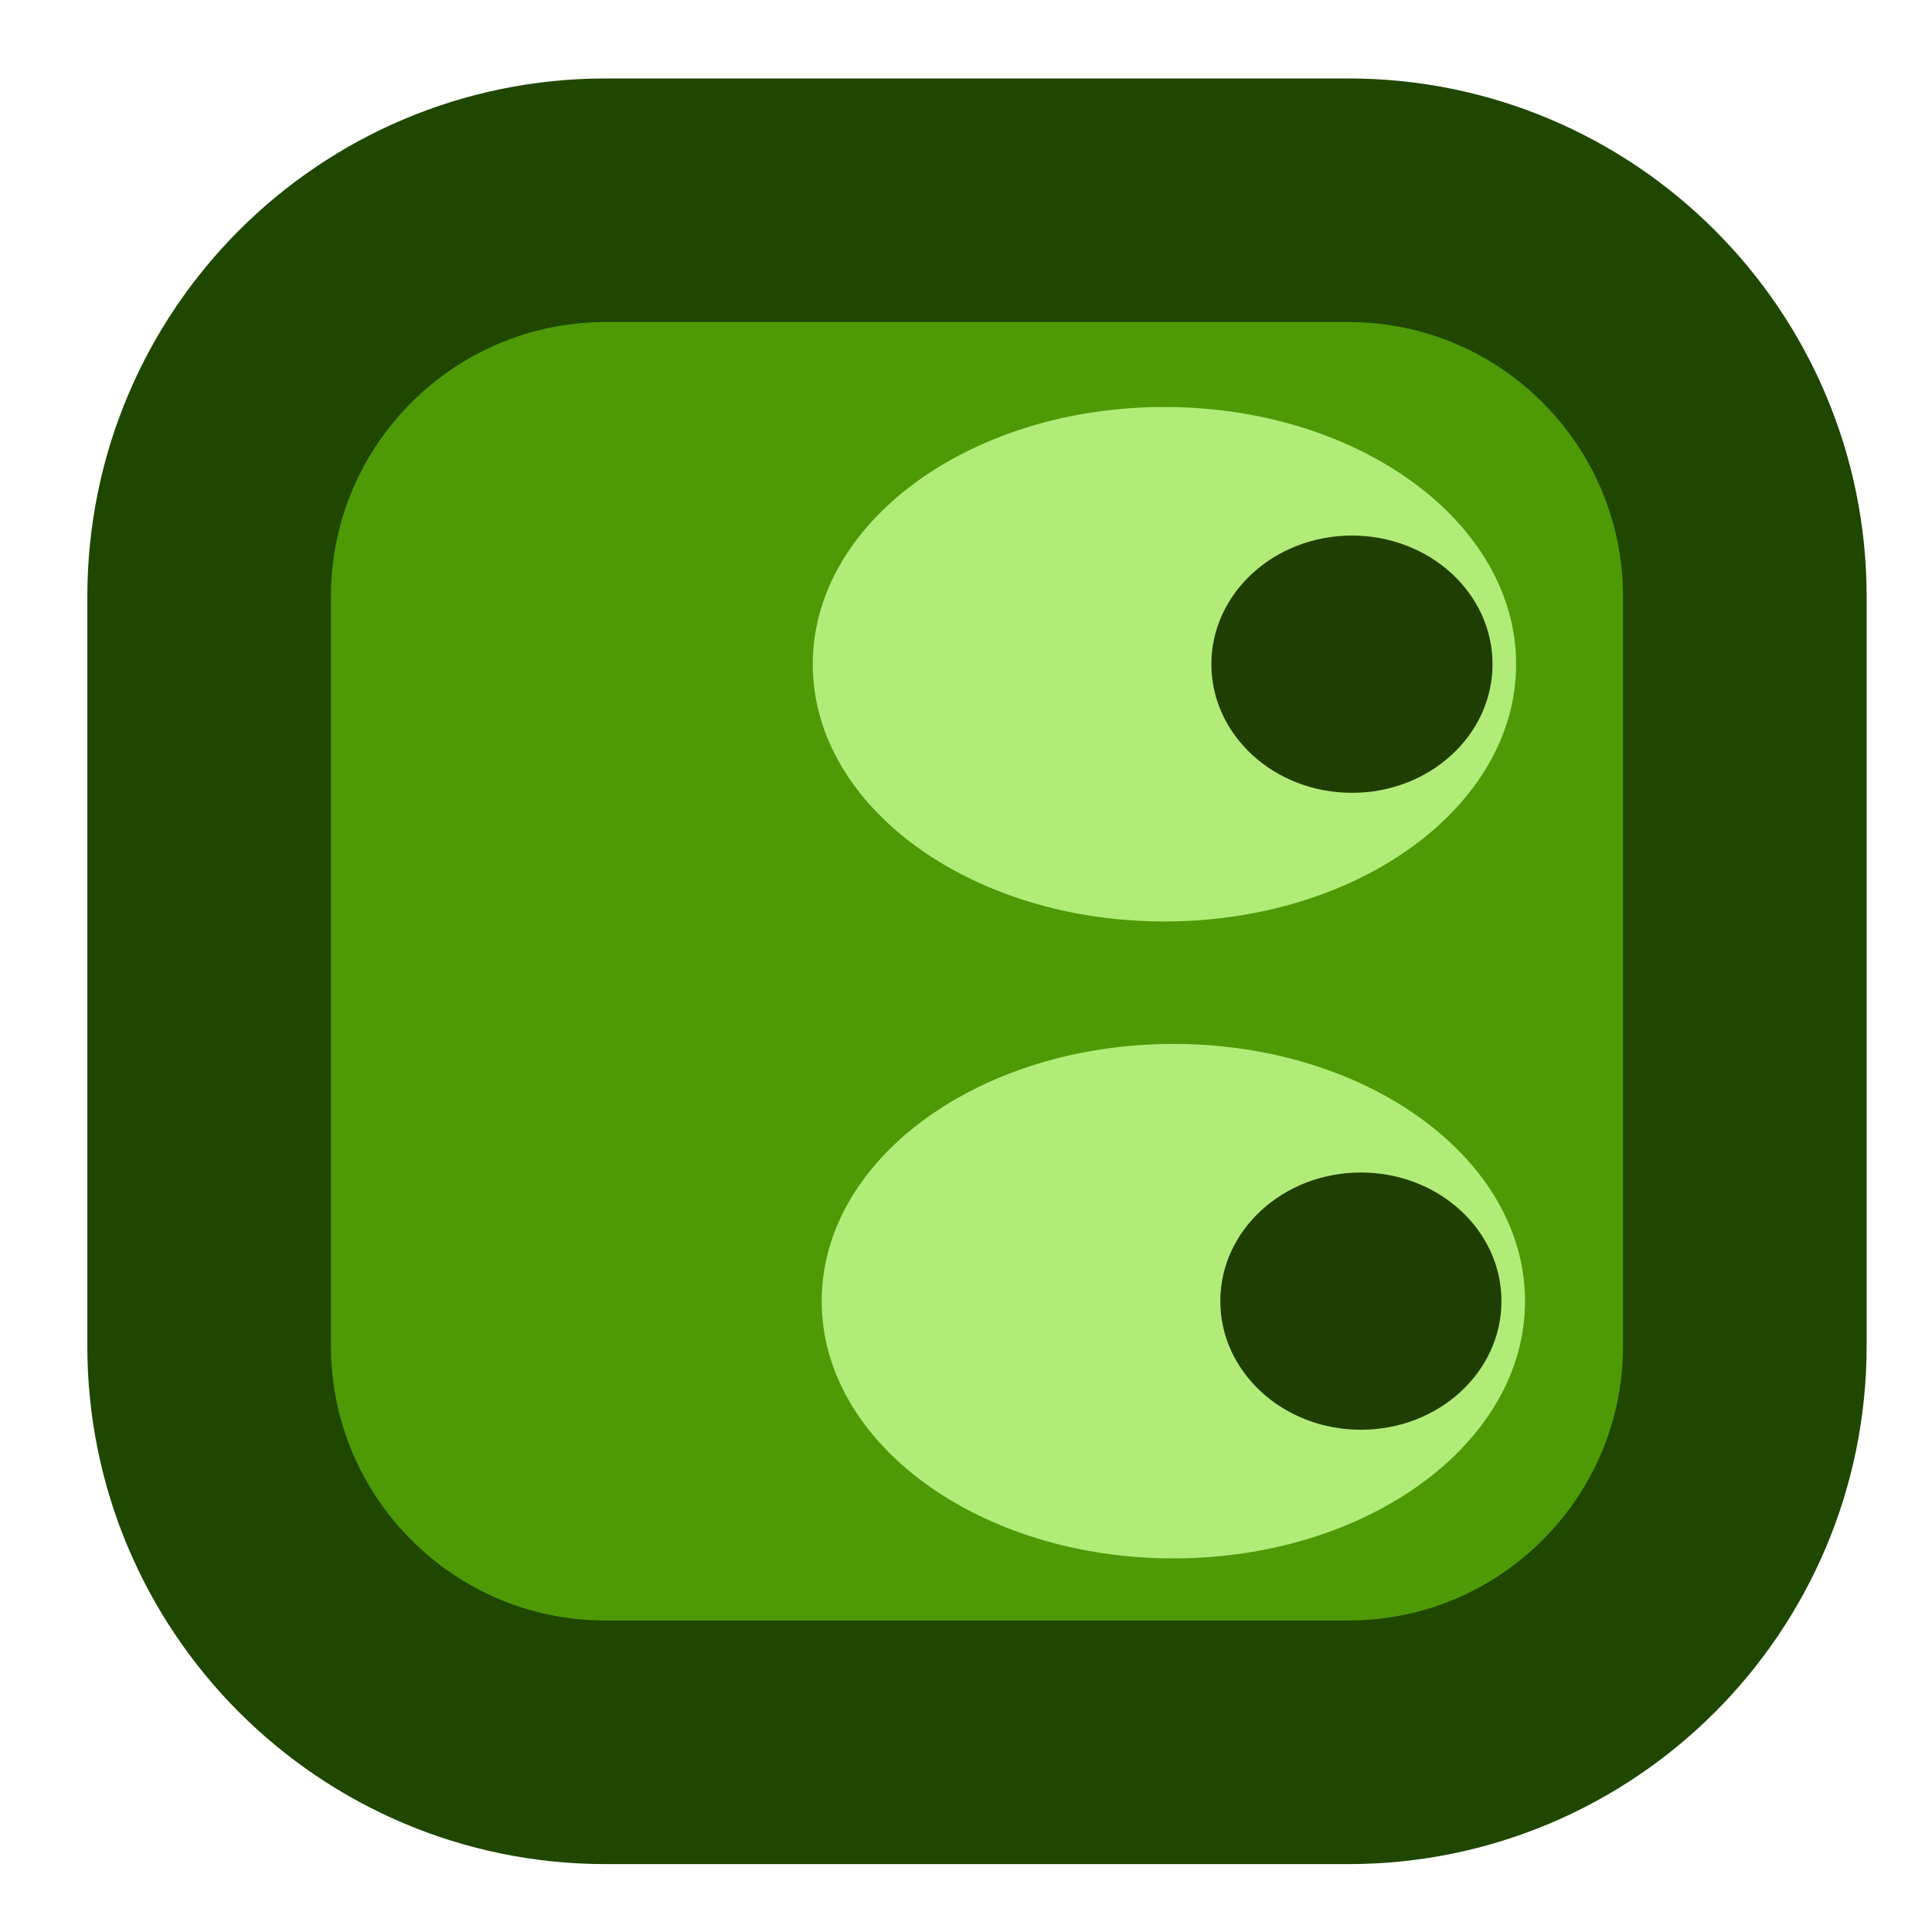
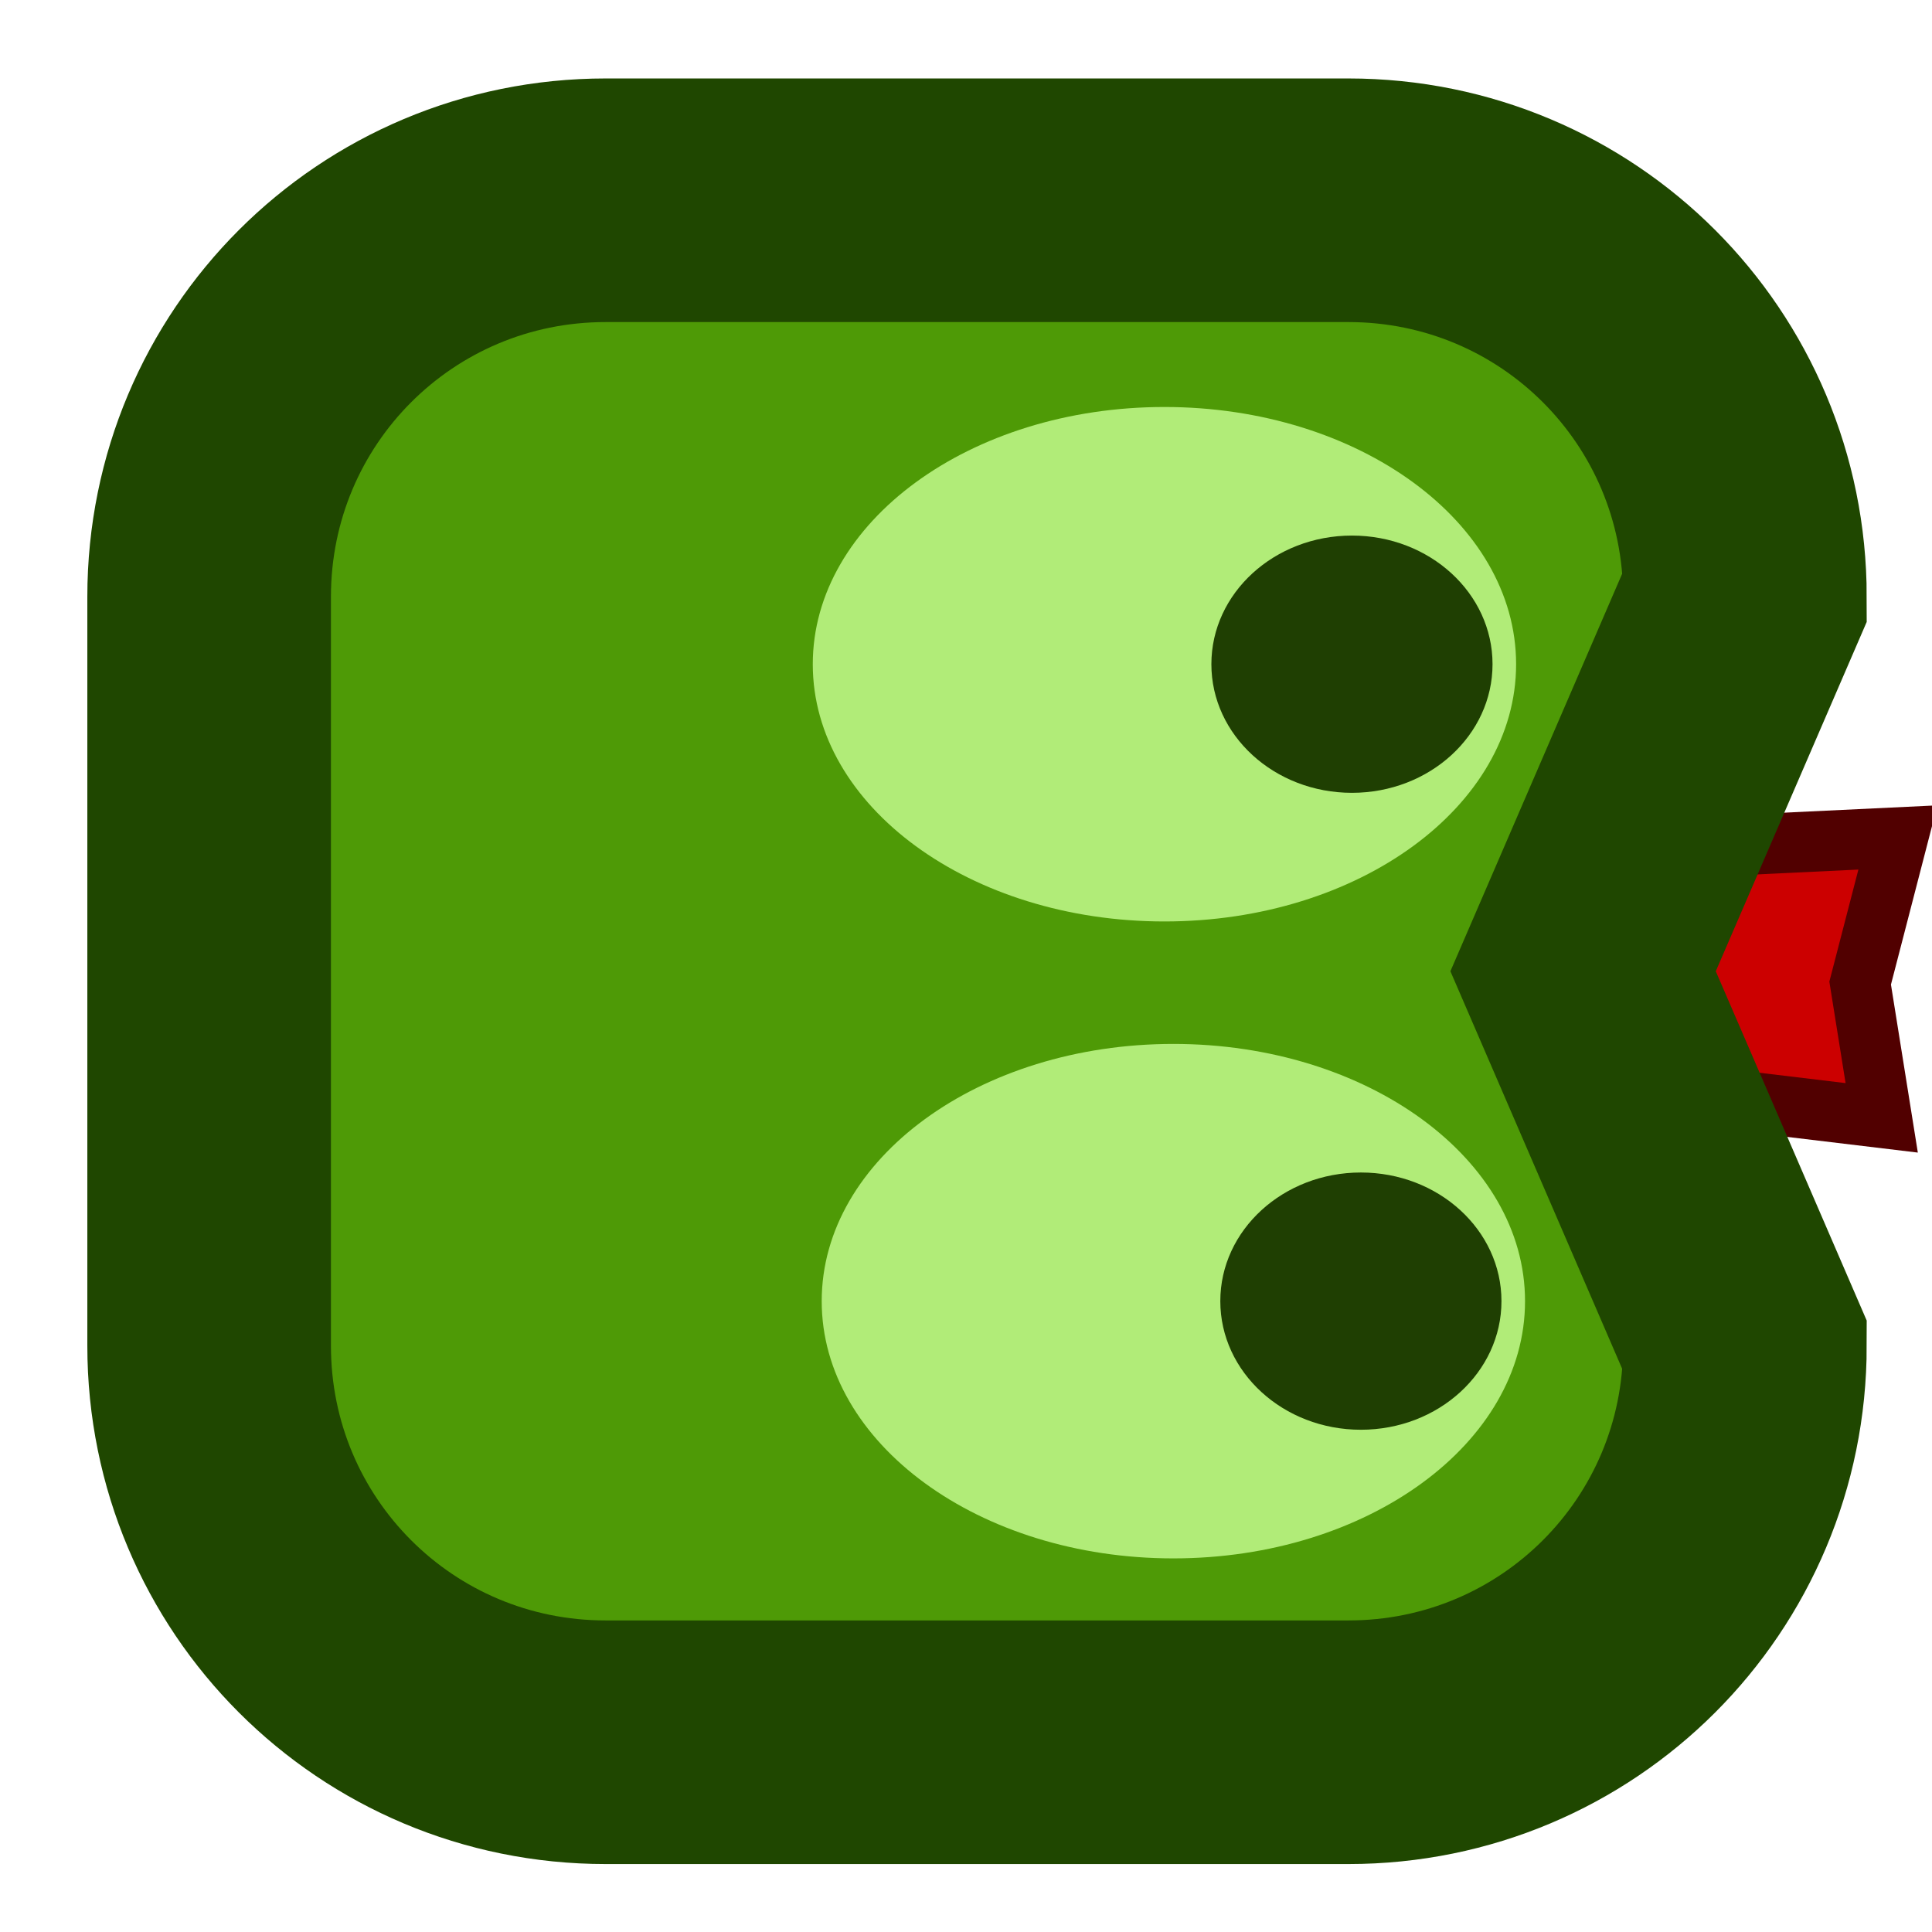
<svg xmlns="http://www.w3.org/2000/svg" xmlns:xlink="http://www.w3.org/1999/xlink" width="32px" height="32px" id="svg2429">
  <defs id="defs2431">
    <linearGradient id="linearGradient5605">
      <stop style="stop-color:#4e9a06;stop-opacity:1" offset="0" id="stop5607" />
      <stop style="stop-color:#000000;stop-opacity:0;" offset="1" id="stop5609" />
    </linearGradient>
    <linearGradient id="linearGradient3163">
      <stop style="stop-color:#918378;stop-opacity:1" offset="0" id="stop3165" />
      <stop style="stop-color:#040404;stop-opacity:1" offset="1" id="stop3167" />
    </linearGradient>
    <linearGradient id="linearGradient3238">
      <stop style="stop-color:#76e909;stop-opacity:1;" offset="0" id="stop3240" />
      <stop style="stop-color:#3d7904;stop-opacity:1" offset="1" id="stop3242" />
    </linearGradient>
    <linearGradient xlink:href="#linearGradient5605" id="linearGradient5611" x1="134.958" y1="326.759" x2="134.958" y2="272.324" gradientUnits="userSpaceOnUse" />
  </defs>
  <g id="layer1">
+     <path style="fill:#cc0000;fill-rule:evenodd;stroke:#510000;stroke-width:1;stroke-linecap:butt;stroke-linejoin:miter;stroke-opacity:1;stroke-miterlimit:4;stroke-dasharray:none" d="M 27.684,14.05 L 31.435,13.871 L 30.81,16.283 L 31.167,18.515 L 26.702,17.979 L 27.684,14.05 z" id="path3168" />
    <g id="g5786">
-       <rect ry="6.567" y="3.317" x="3.464" height="25.541" width="25.436" id="rect3171" style="opacity:1;fill:#4e9a06;fill-opacity:1;fill-rule:nonzero;stroke:#1f4700;stroke-width:4.035;stroke-linecap:butt;stroke-linejoin:miter;marker:none;marker-start:none;marker-mid:none;marker-end:none;stroke-miterlimit:4;stroke-dasharray:none;stroke-dashoffset:0;stroke-opacity:1;visibility:visible;display:inline;overflow:visible;enable-background:accumulate" />
+       <path style="fill:#4e9a06;fill-opacity:1;fill-rule:nonzero;stroke:#1f4700;stroke-width:4.035;stroke-linecap:butt;stroke-linejoin:miter;stroke-miterlimit:4;stroke-dashoffset:0;stroke-opacity:1;marker:none;marker-start:none;marker-mid:none;marker-end:none;visibility:visible;display:inline;overflow:visible;enable-background:accumulate" d="M 10.032,3.317 L 22.333,3.317 C 25.972,3.317 28.901,6.246 28.901,9.884 L 26.221,16.087 L 28.901,22.29 C 28.901,25.928 25.972,28.857 22.333,28.857 L 10.032,28.857 C 6.393,28.857 3.464,25.928 3.464,22.29 L 3.464,9.884 C 3.464,6.246 6.393,3.317 10.032,3.317 z" id="rect3171" />
      <g transform="matrix(1.537246,0,0,1.405585,-11.97081,-6.461995)" id="g5640">
        <path style="opacity:1;fill:#b1ec78;fill-opacity:1;fill-rule:nonzero;stroke:none;stroke-width:4.035;stroke-linecap:butt;stroke-linejoin:miter;marker:none;marker-start:none;marker-mid:none;marker-end:none;stroke-miterlimit:4;stroke-dasharray:none;stroke-dashoffset:0;stroke-opacity:1;visibility:visible;display:inline;overflow:visible;enable-background:accumulate" id="path5636" d="M 13.64,18.234 A 2.526,2.526 0 1 1 8.588,18.234 A 2.526,2.526 0 1 1 13.64,18.234 z" transform="matrix(1.5,0,0,1.2,3.662522,-9.456311)" />
        <path style="opacity:1;fill:#1f3f02;fill-opacity:1;fill-rule:nonzero;stroke:none;stroke-width:4.035;stroke-linecap:butt;stroke-linejoin:miter;marker:none;marker-start:none;marker-mid:none;marker-end:none;stroke-miterlimit:4;stroke-dasharray:none;stroke-dashoffset:0;stroke-opacity:1;visibility:visible;display:inline;overflow:visible;enable-background:accumulate" id="path5638" d="M 21.217,12.74 A 0.568,0.821 0 1 1 20.081,12.74 A 0.568,0.821 0 1 1 21.217,12.74 z" transform="matrix(2.666667,0,0,1.846154,-32.71011,-11.09589)" />
      </g>
      <use height="32" width="32" transform="translate(0.1479199,10.54957)" id="use5650" xlink:href="#g5640" y="0" x="0" />
    </g>
  </g>
</svg>
